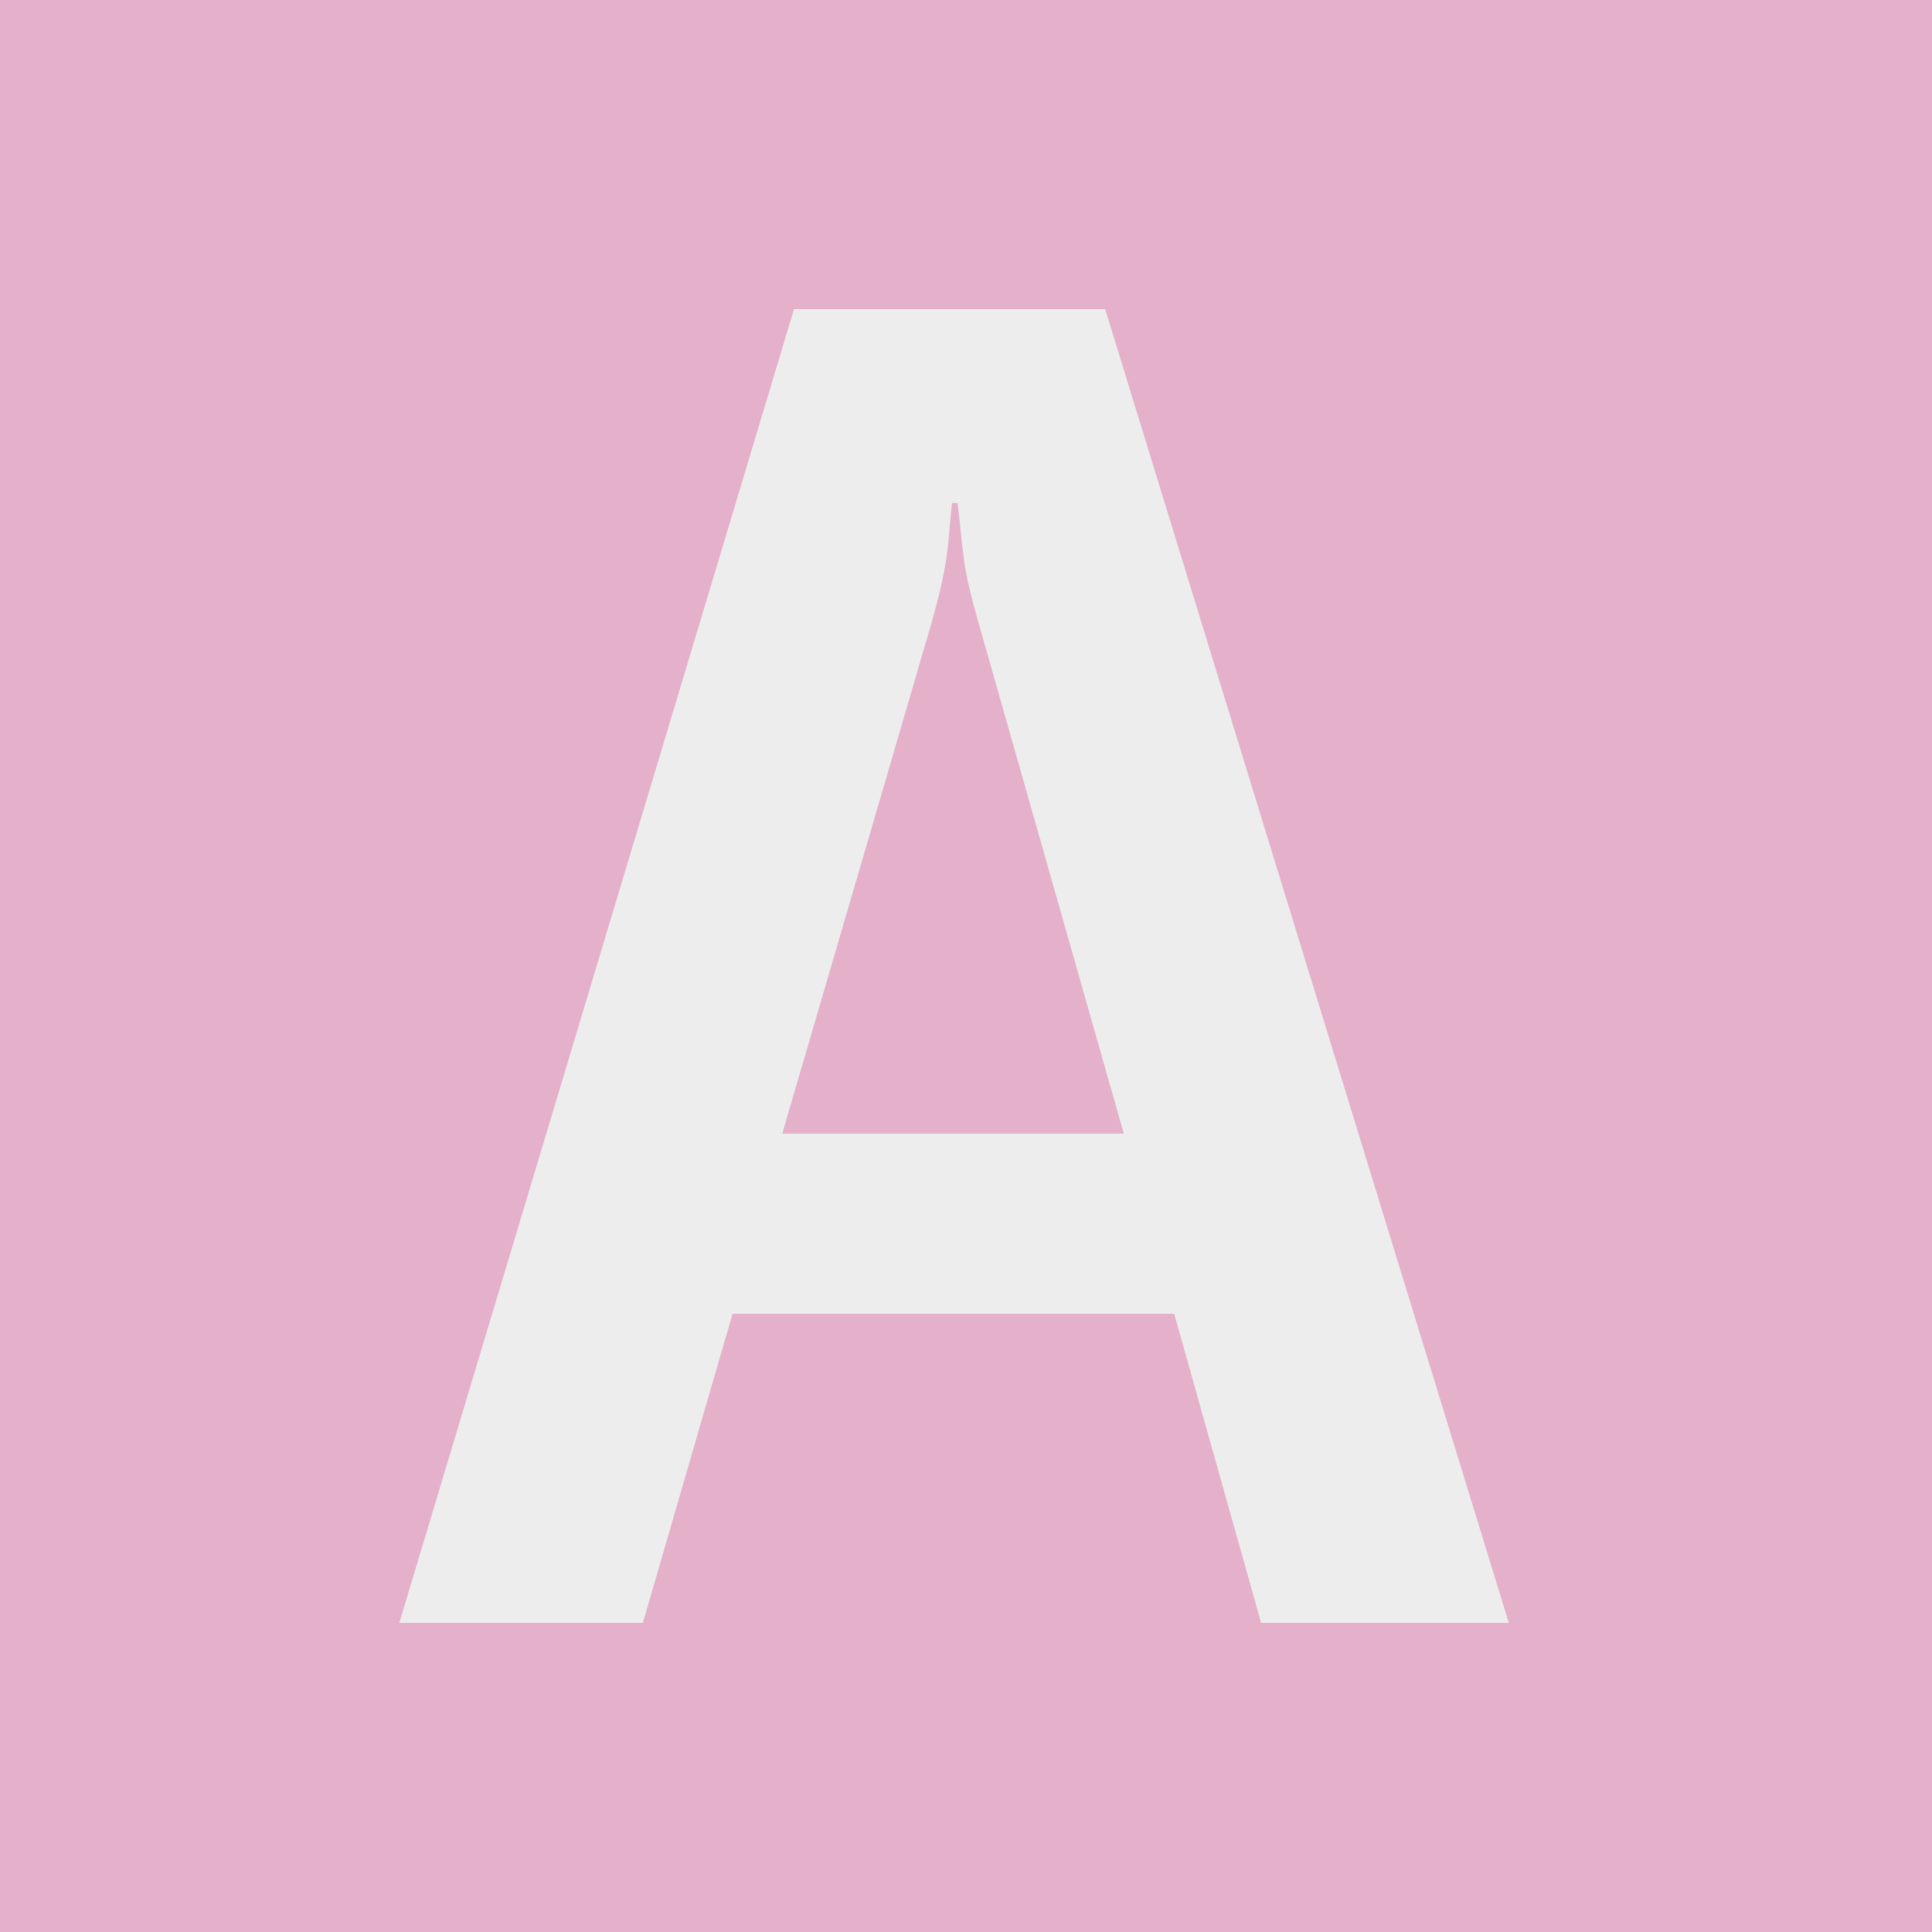
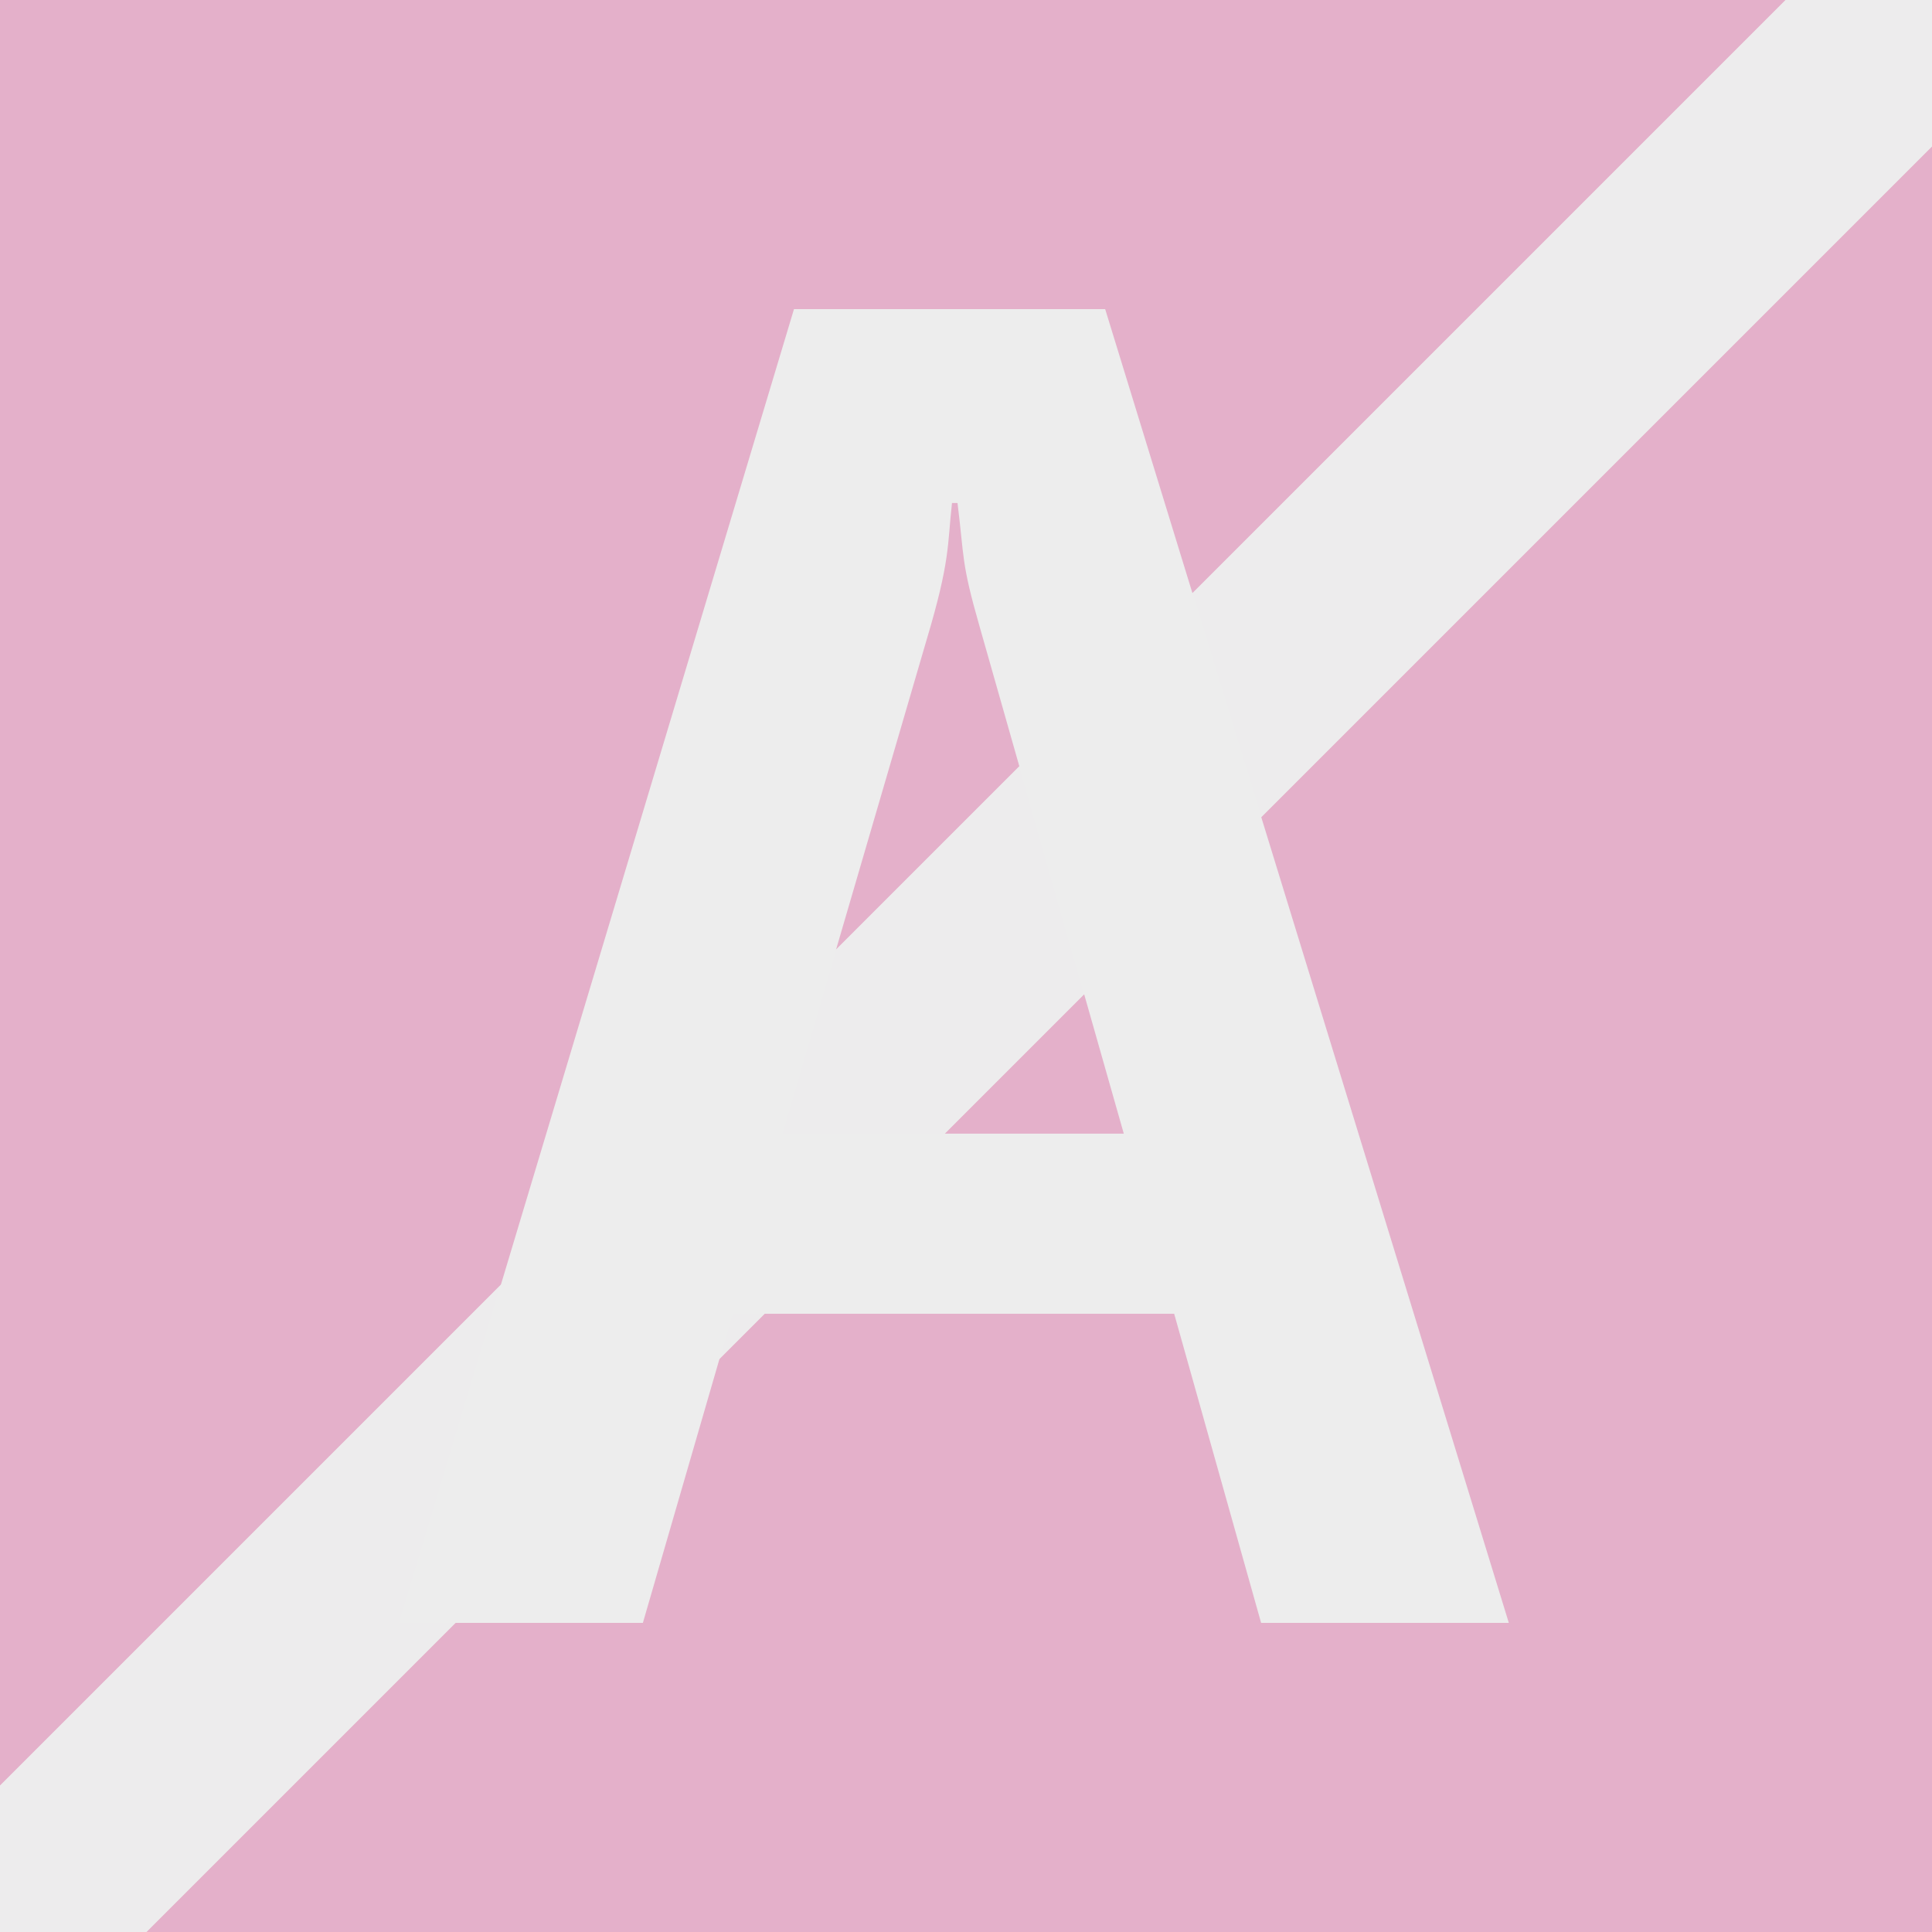
<svg xmlns="http://www.w3.org/2000/svg" viewBox="39.333 0 28 28" data-ligne-id="MA">
  <g>
    <path fill="#E03389" d="M39.333 0h28v28h-28z" />
    <path fill="#FFFFFF" d="M45.12 23.52L48.65 23.52L49.95 19.04L56.35 19.04L57.61 23.52L61.20 23.52L55.35 4.48L50.84 4.48ZM50.67 16.43L52.76 9.28C53.11 8.11 53.06 7.91 53.13 7.29L53.21 7.29C53.31 8.09 53.26 8.14 53.53 9.08L55.62 16.43Z" />
  </g>
+   <line x1="67.333" y1="0" x2="39.333" y2="28" stroke="#FFFFFF" stroke-opacity="0.91" stroke-width="3" stroke-linecap="square" />
+   <line x1="39.333" y1="28" x2="67.333" y2="0" stroke="#FFFFFF" stroke-opacity="0.91" stroke-width="3" stroke-linecap="square" />
  <rect x="39.333" y="0" width="28" height="28" fill="#E6E6E6" opacity="0.7" />
</svg>
